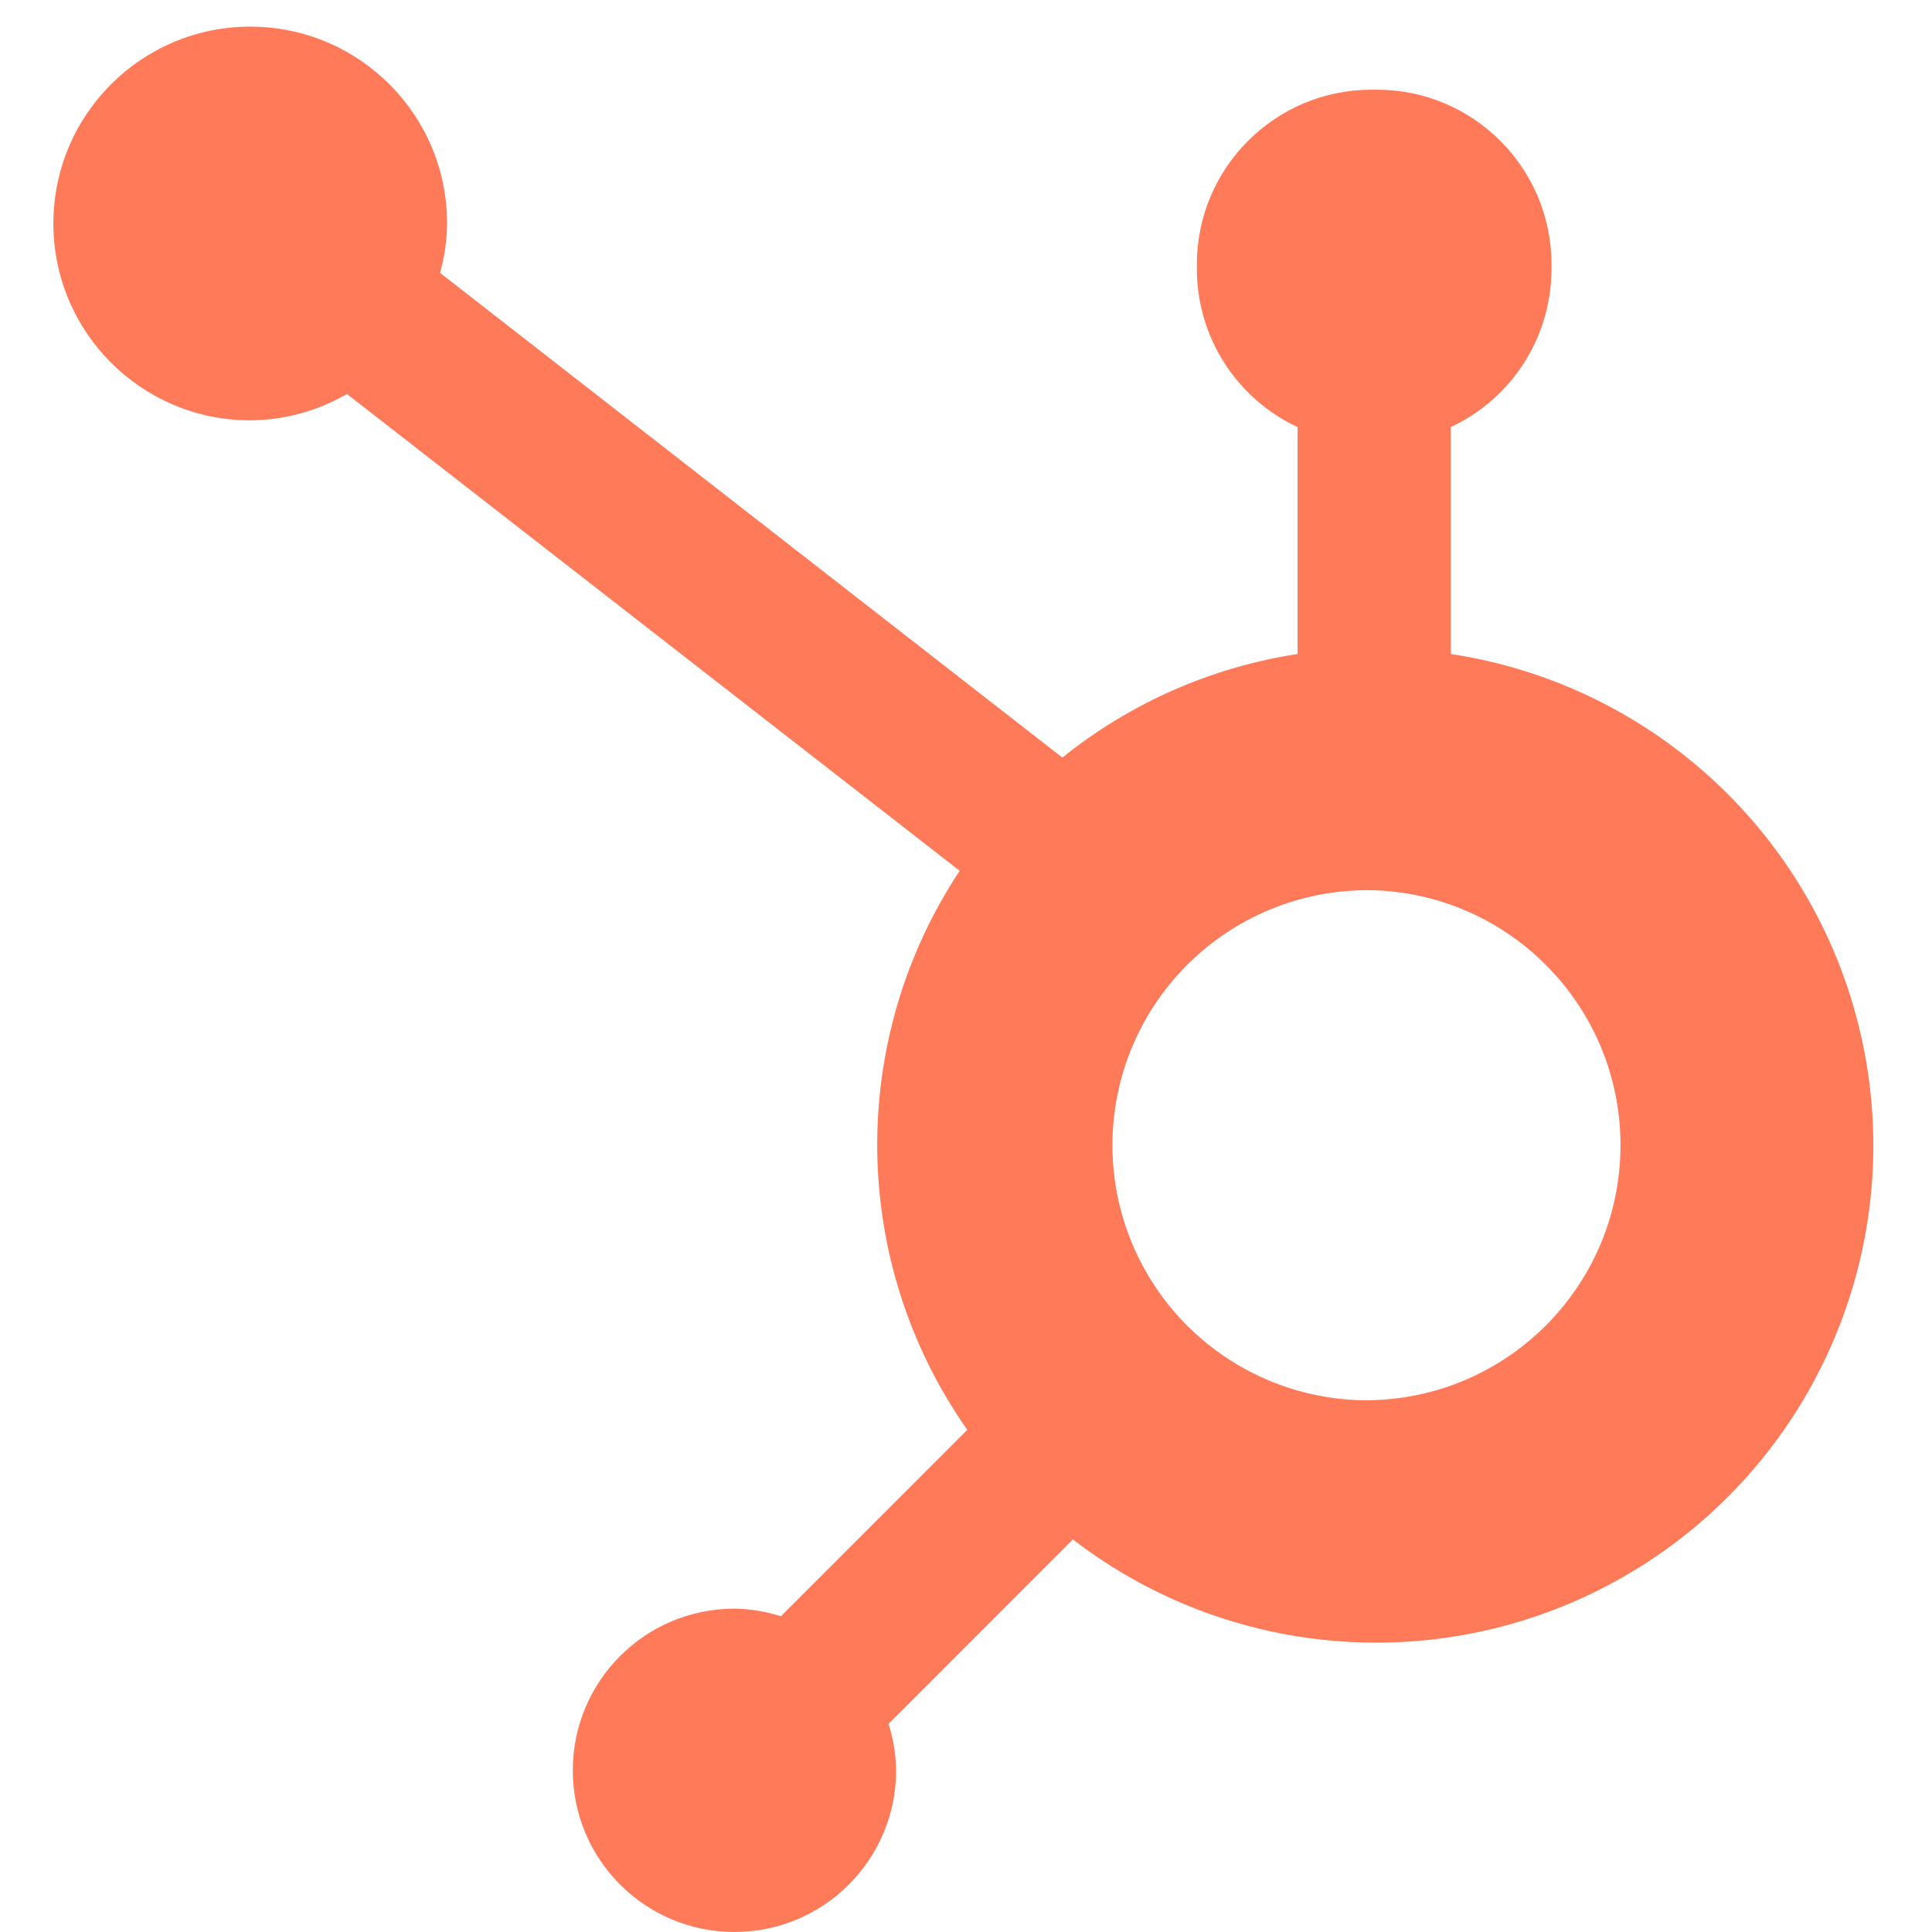
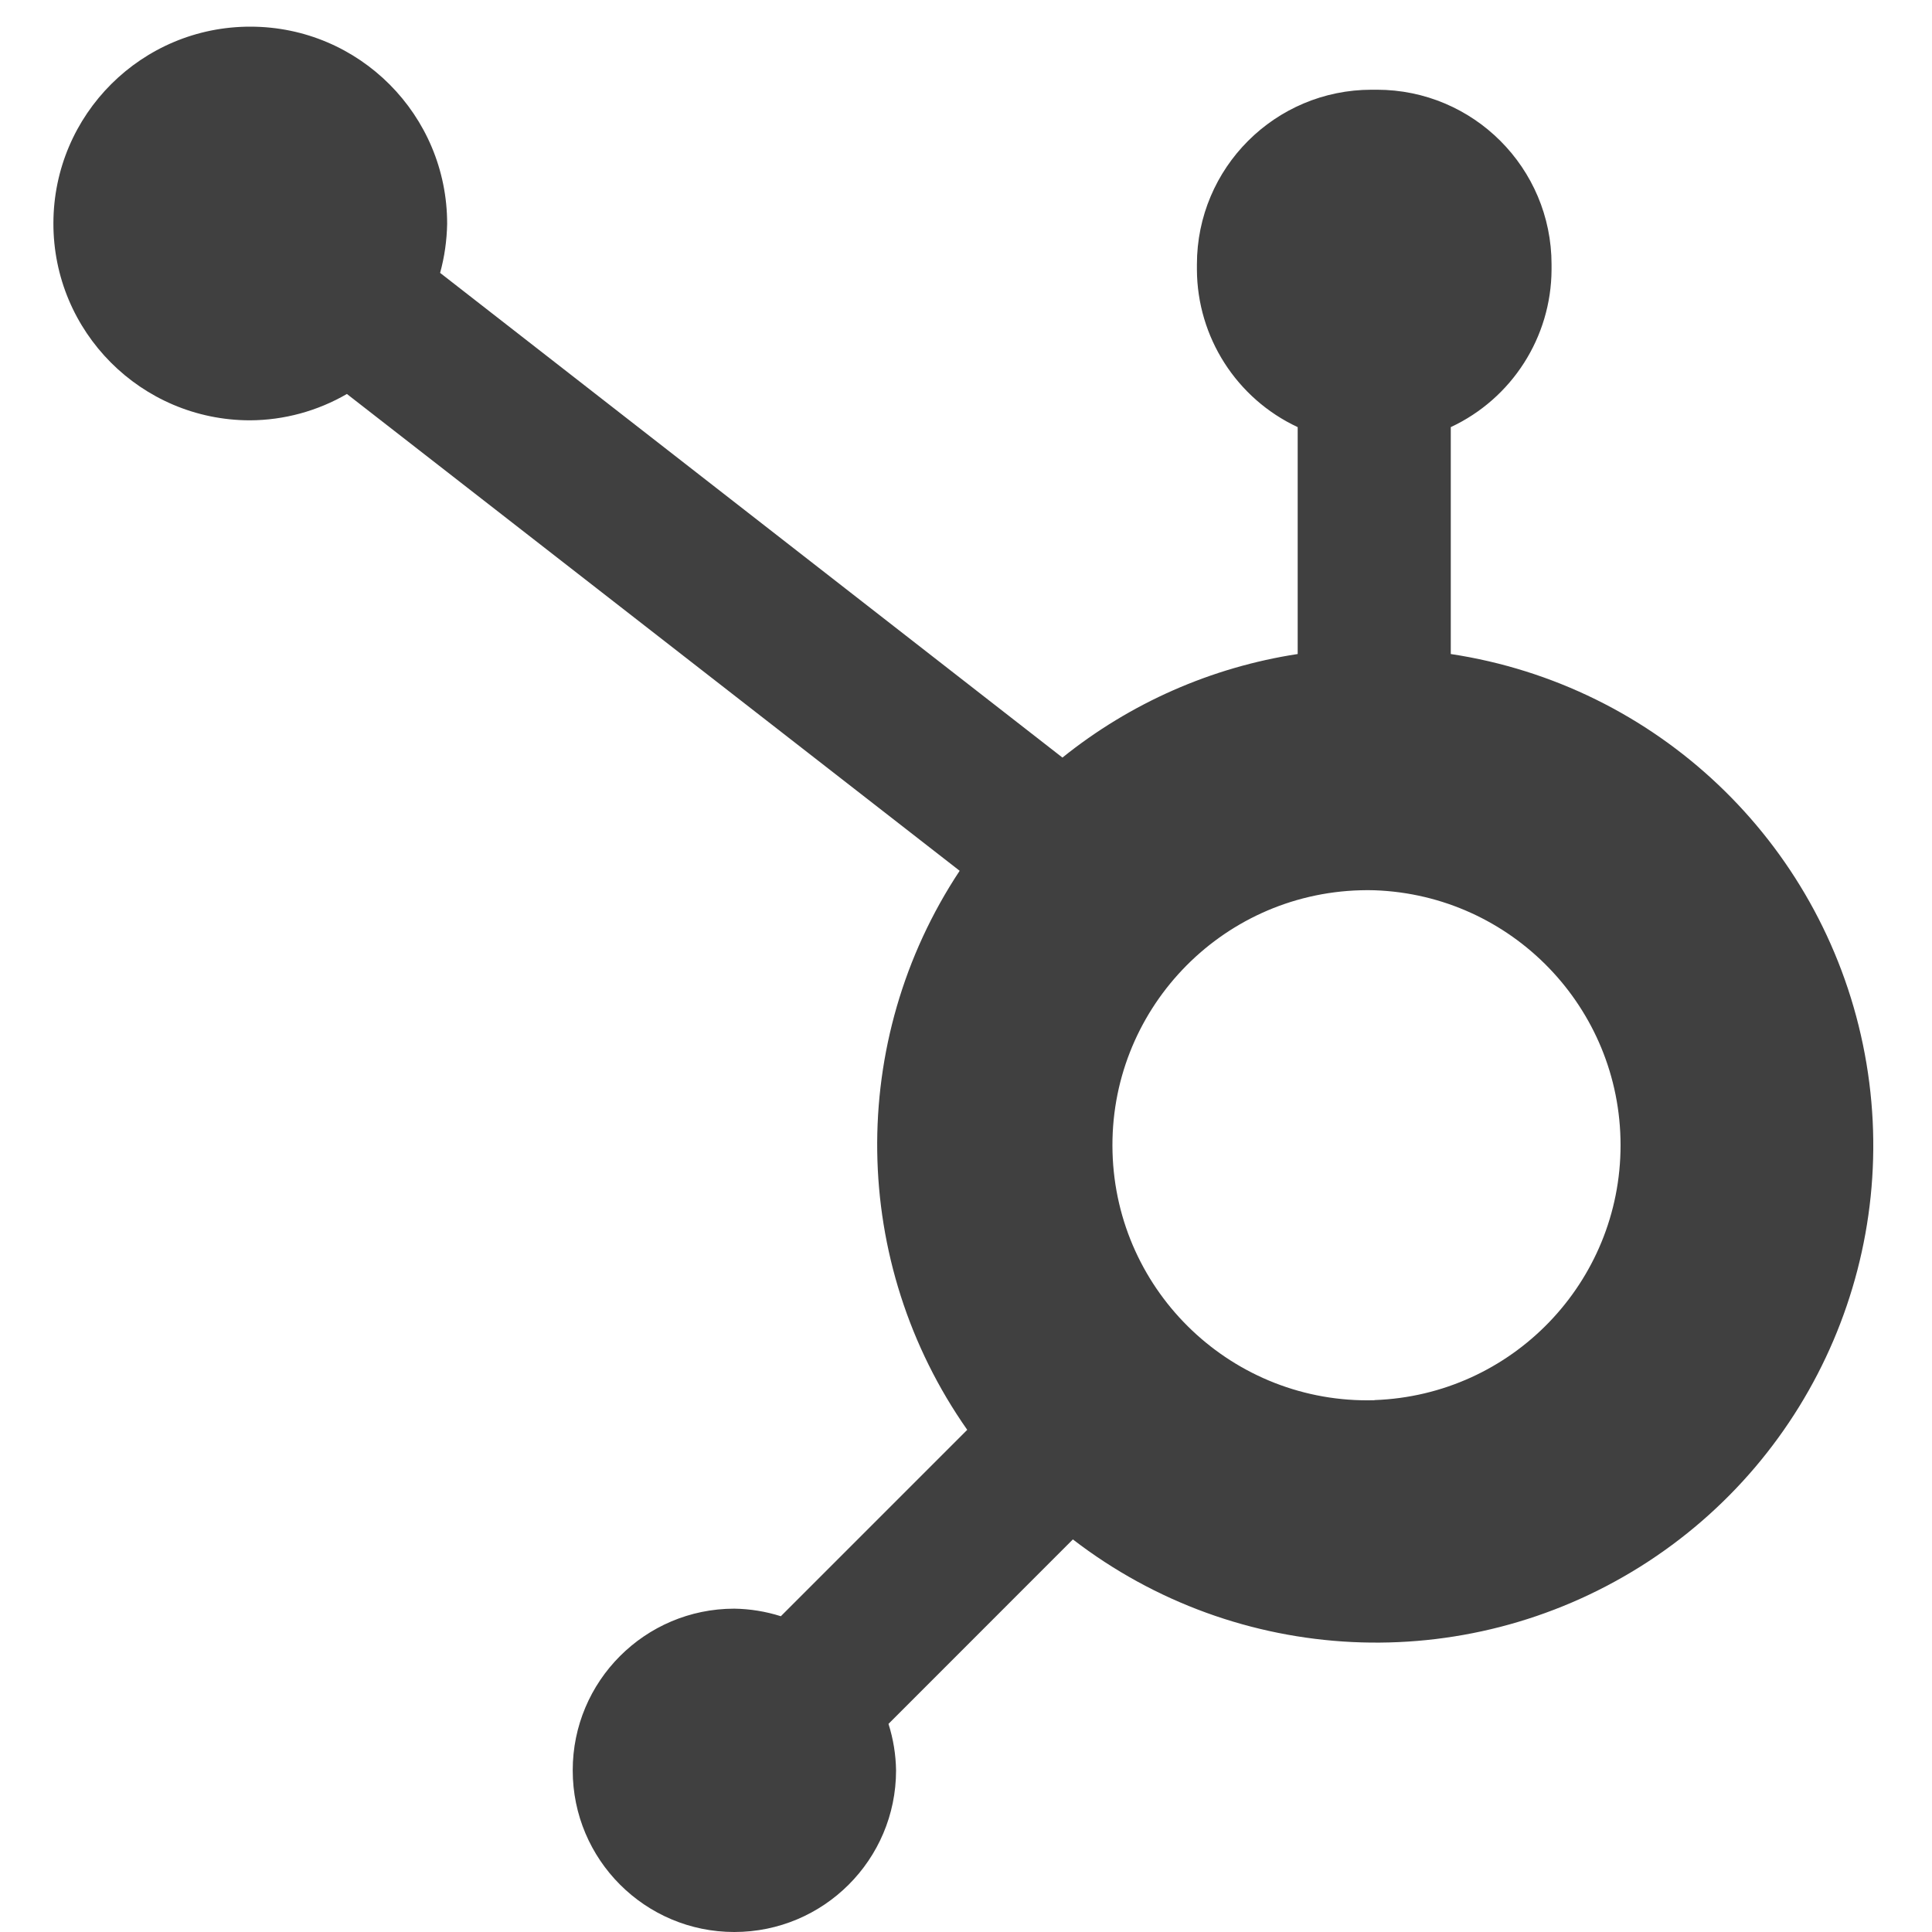
- <svg xmlns="http://www.w3.org/2000/svg" height="2500" viewBox="6.209 .645 244.269 251.247" width="2500">
-   <path d="m191.385 85.694v-29.506a22.722 22.722 0 0 0 13.101-20.48v-.677c0-12.549-10.173-22.722-22.721-22.722h-.678c-12.549 0-22.722 10.173-22.722 22.722v.677a22.722 22.722 0 0 0 13.101 20.48v29.506a64.342 64.342 0 0 0 -30.594 13.47l-80.922-63.03c.577-2.083.878-4.225.912-6.375a25.6 25.6 0 1 0 -25.633 25.55 25.323 25.323 0 0 0 12.607-3.43l79.685 62.007c-14.65 22.131-14.258 50.974.987 72.7l-24.236 24.243c-1.96-.626-4-.959-6.057-.987-11.607.01-21.01 9.423-21.007 21.03.003 11.606 9.412 21.014 21.018 21.017 11.607.003 21.02-9.4 21.03-21.007a20.747 20.747 0 0 0 -.988-6.056l23.976-23.985c21.423 16.492 50.846 17.913 73.759 3.562 22.912-14.352 34.475-41.446 28.985-67.918-5.49-26.473-26.873-46.734-53.603-50.792m-9.938 97.044a33.17 33.17 0 1 1 0-66.316c17.85.625 32 15.272 32.01 33.134.008 17.86-14.127 32.522-31.977 33.165" fill="#ff7a59" />
+ <svg xmlns="http://www.w3.org/2000/svg" version="1.1" id="Layer_1" x="0px" y="0px" viewBox="0 0 2500 2500" style="enable-background:new 0 0 2500 2500;" xml:space="preserve">
+   <style type="text/css">
+ 	.st0{fill:#404040;}
+ </style>
+   <path class="st0" d="M1877.3,846.3V552.7c79.2-37,130-116.4,130.4-203.8v-6.7c0-124.9-101.2-226.1-226.1-226.1h-6.7  c-124.9,0-226.1,101.2-226.1,226.1v6.7c0.4,87.4,51.2,166.8,130.4,203.8v293.6c-111.5,17.1-216.5,63.3-304.4,134L569.5,353.1  c5.7-20.7,8.7-42,9.1-63.4C578.8,149,465,34.7,324.3,34.5C183.6,34.2,69.4,148,69.1,288.7c-0.3,140.7,113.5,255,254.2,255.2  c0.1,0,0.1,0,0.2,0c44.1-0.2,87.3-12,125.4-34.1l792.9,617c-145.8,220.2-141.9,507.2,9.8,723.4l-241.2,241.2  c-19.5-6.2-39.8-9.5-60.3-9.8c-115.5,0.1-209.1,93.8-209,209.3c0,115.5,93.7,209.1,209.1,209.1c115.5,0,209.2-93.5,209.3-209  c-0.3-20.5-3.6-40.8-9.8-60.3l238.6-238.7c213.2,164.1,505.9,178.2,733.9,35.4c228-142.8,343-412.4,288.4-675.8  C2356,1088.2,2143.3,886.6,1877.3,846.3 M1778.4,1811.9c-182.2,4.9-333.9-138.8-338.8-321.1c-4.9-182.2,138.8-333.9,321.1-338.8  c5.9-0.2,11.8-0.2,17.8,0c177.6,6.2,318.4,152,318.5,329.7c0.1,177.7-140.6,323.6-318.2,330" />
</svg>
